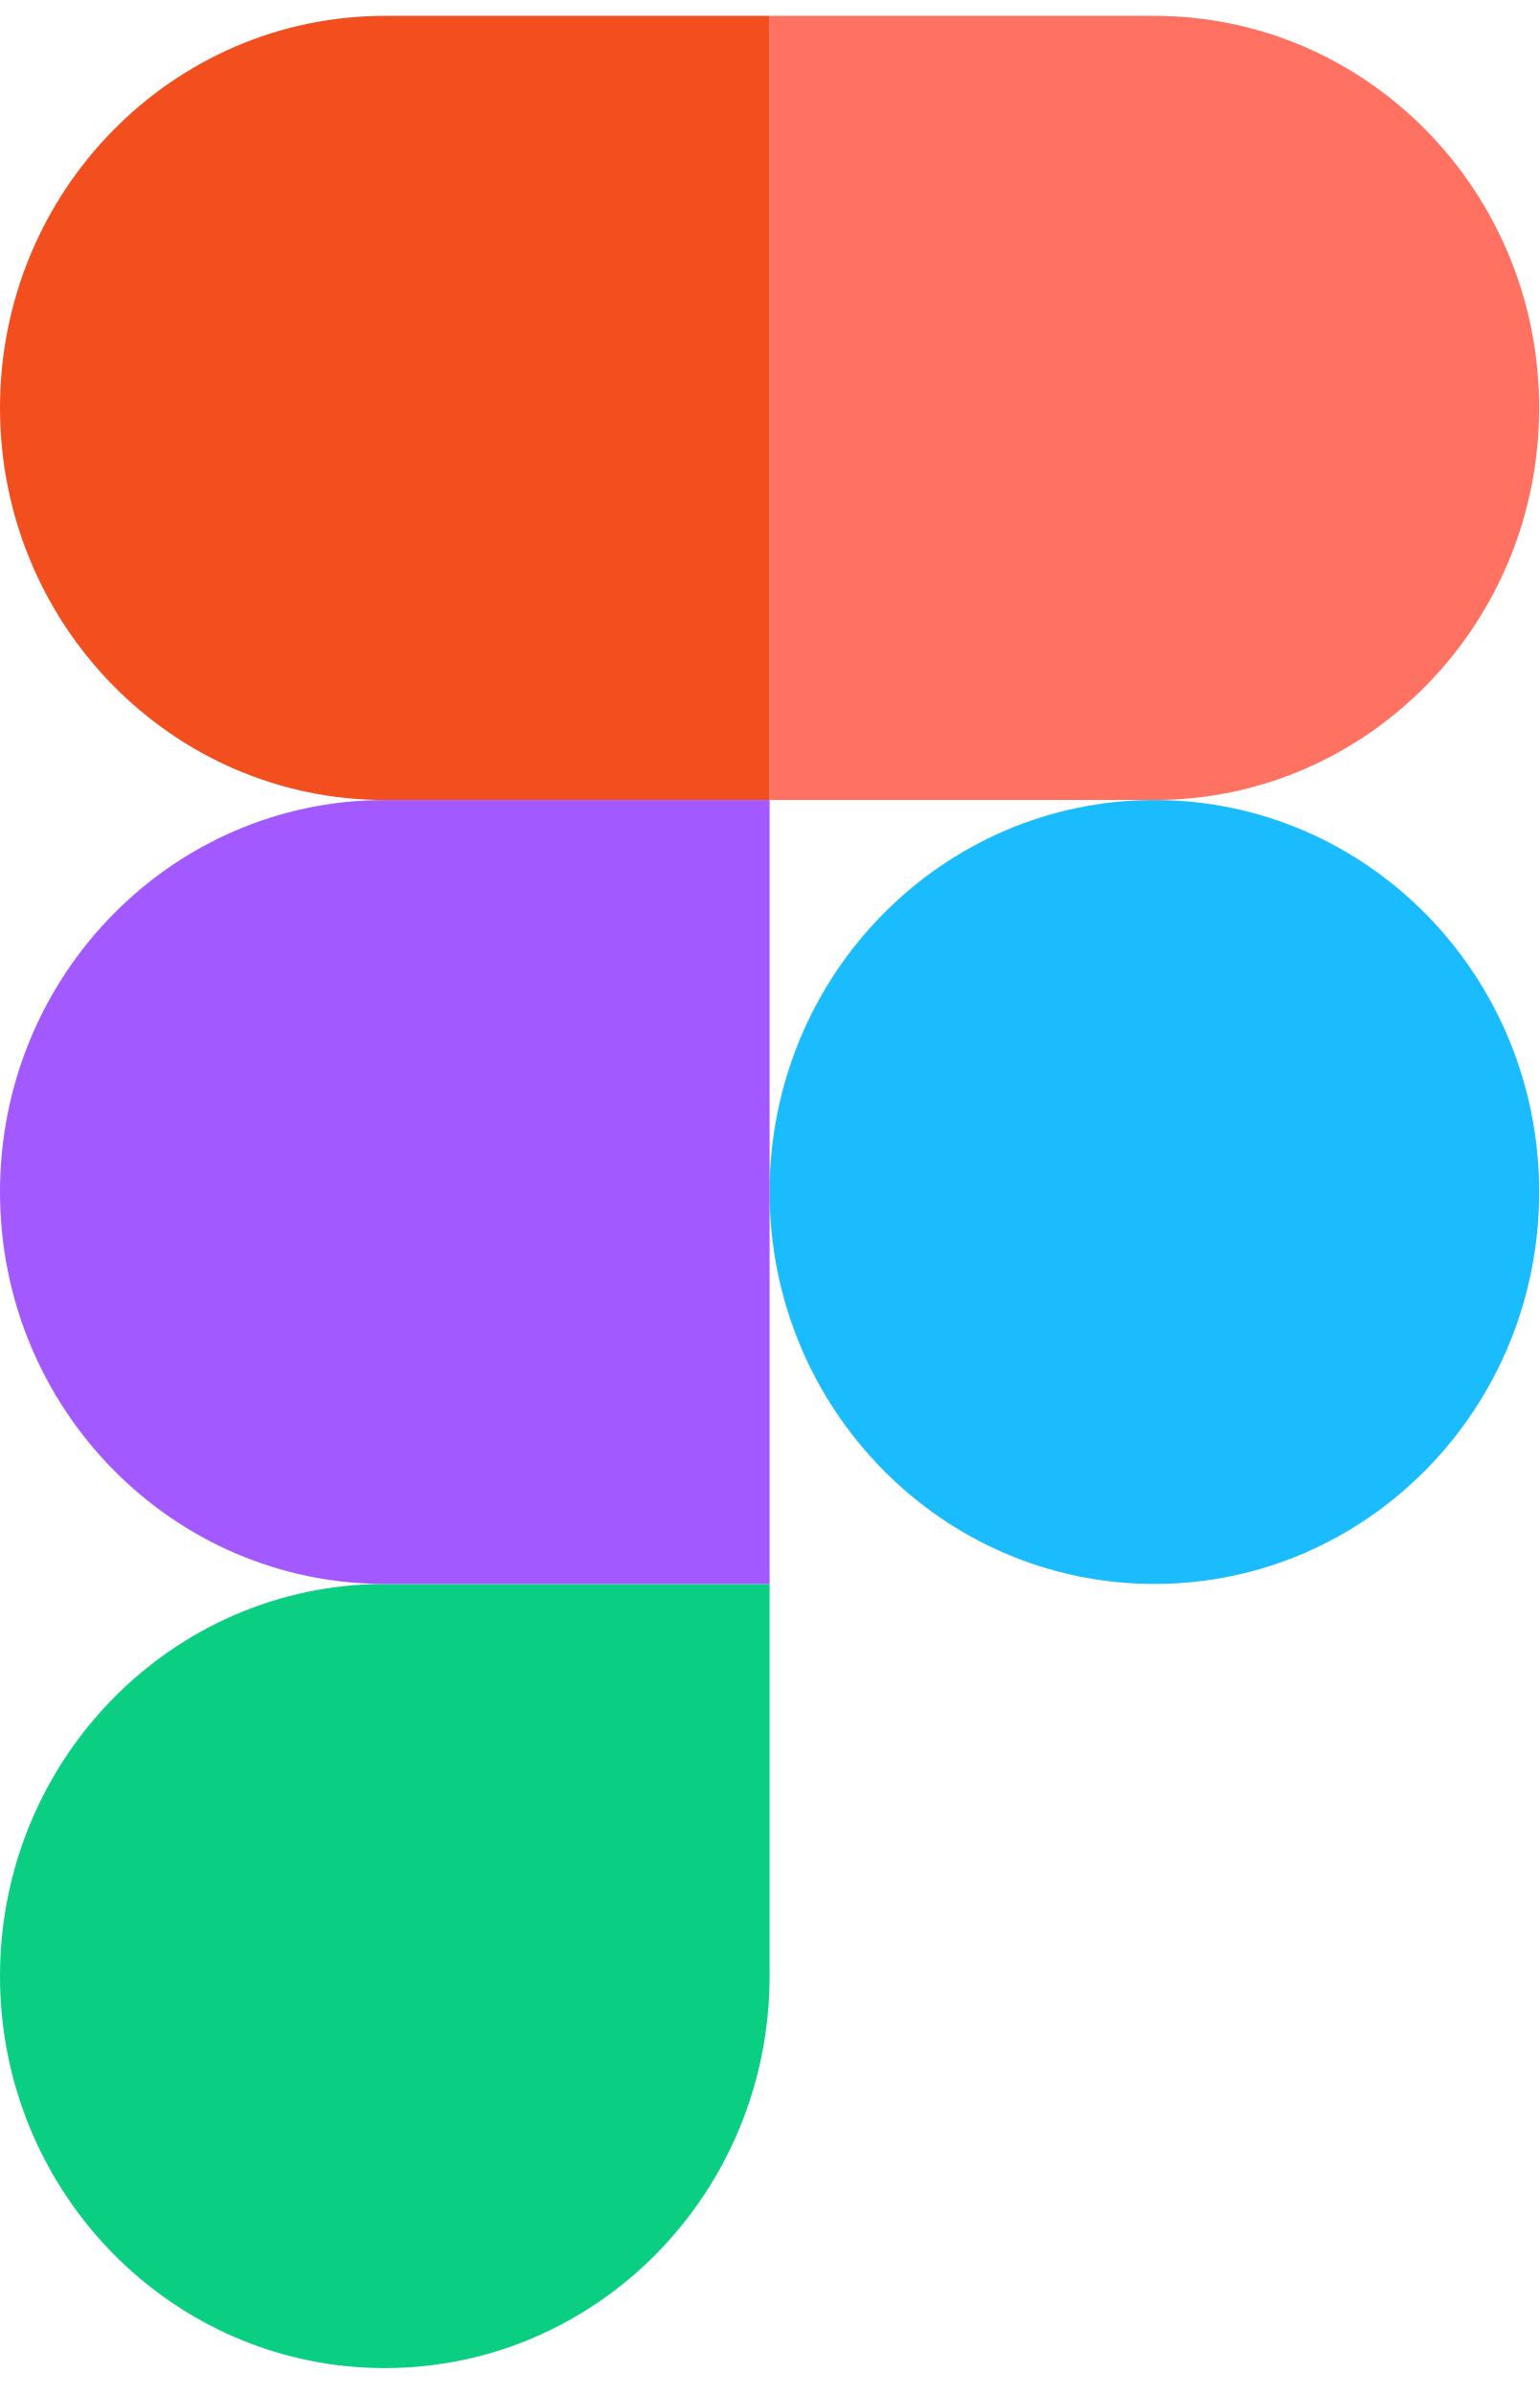
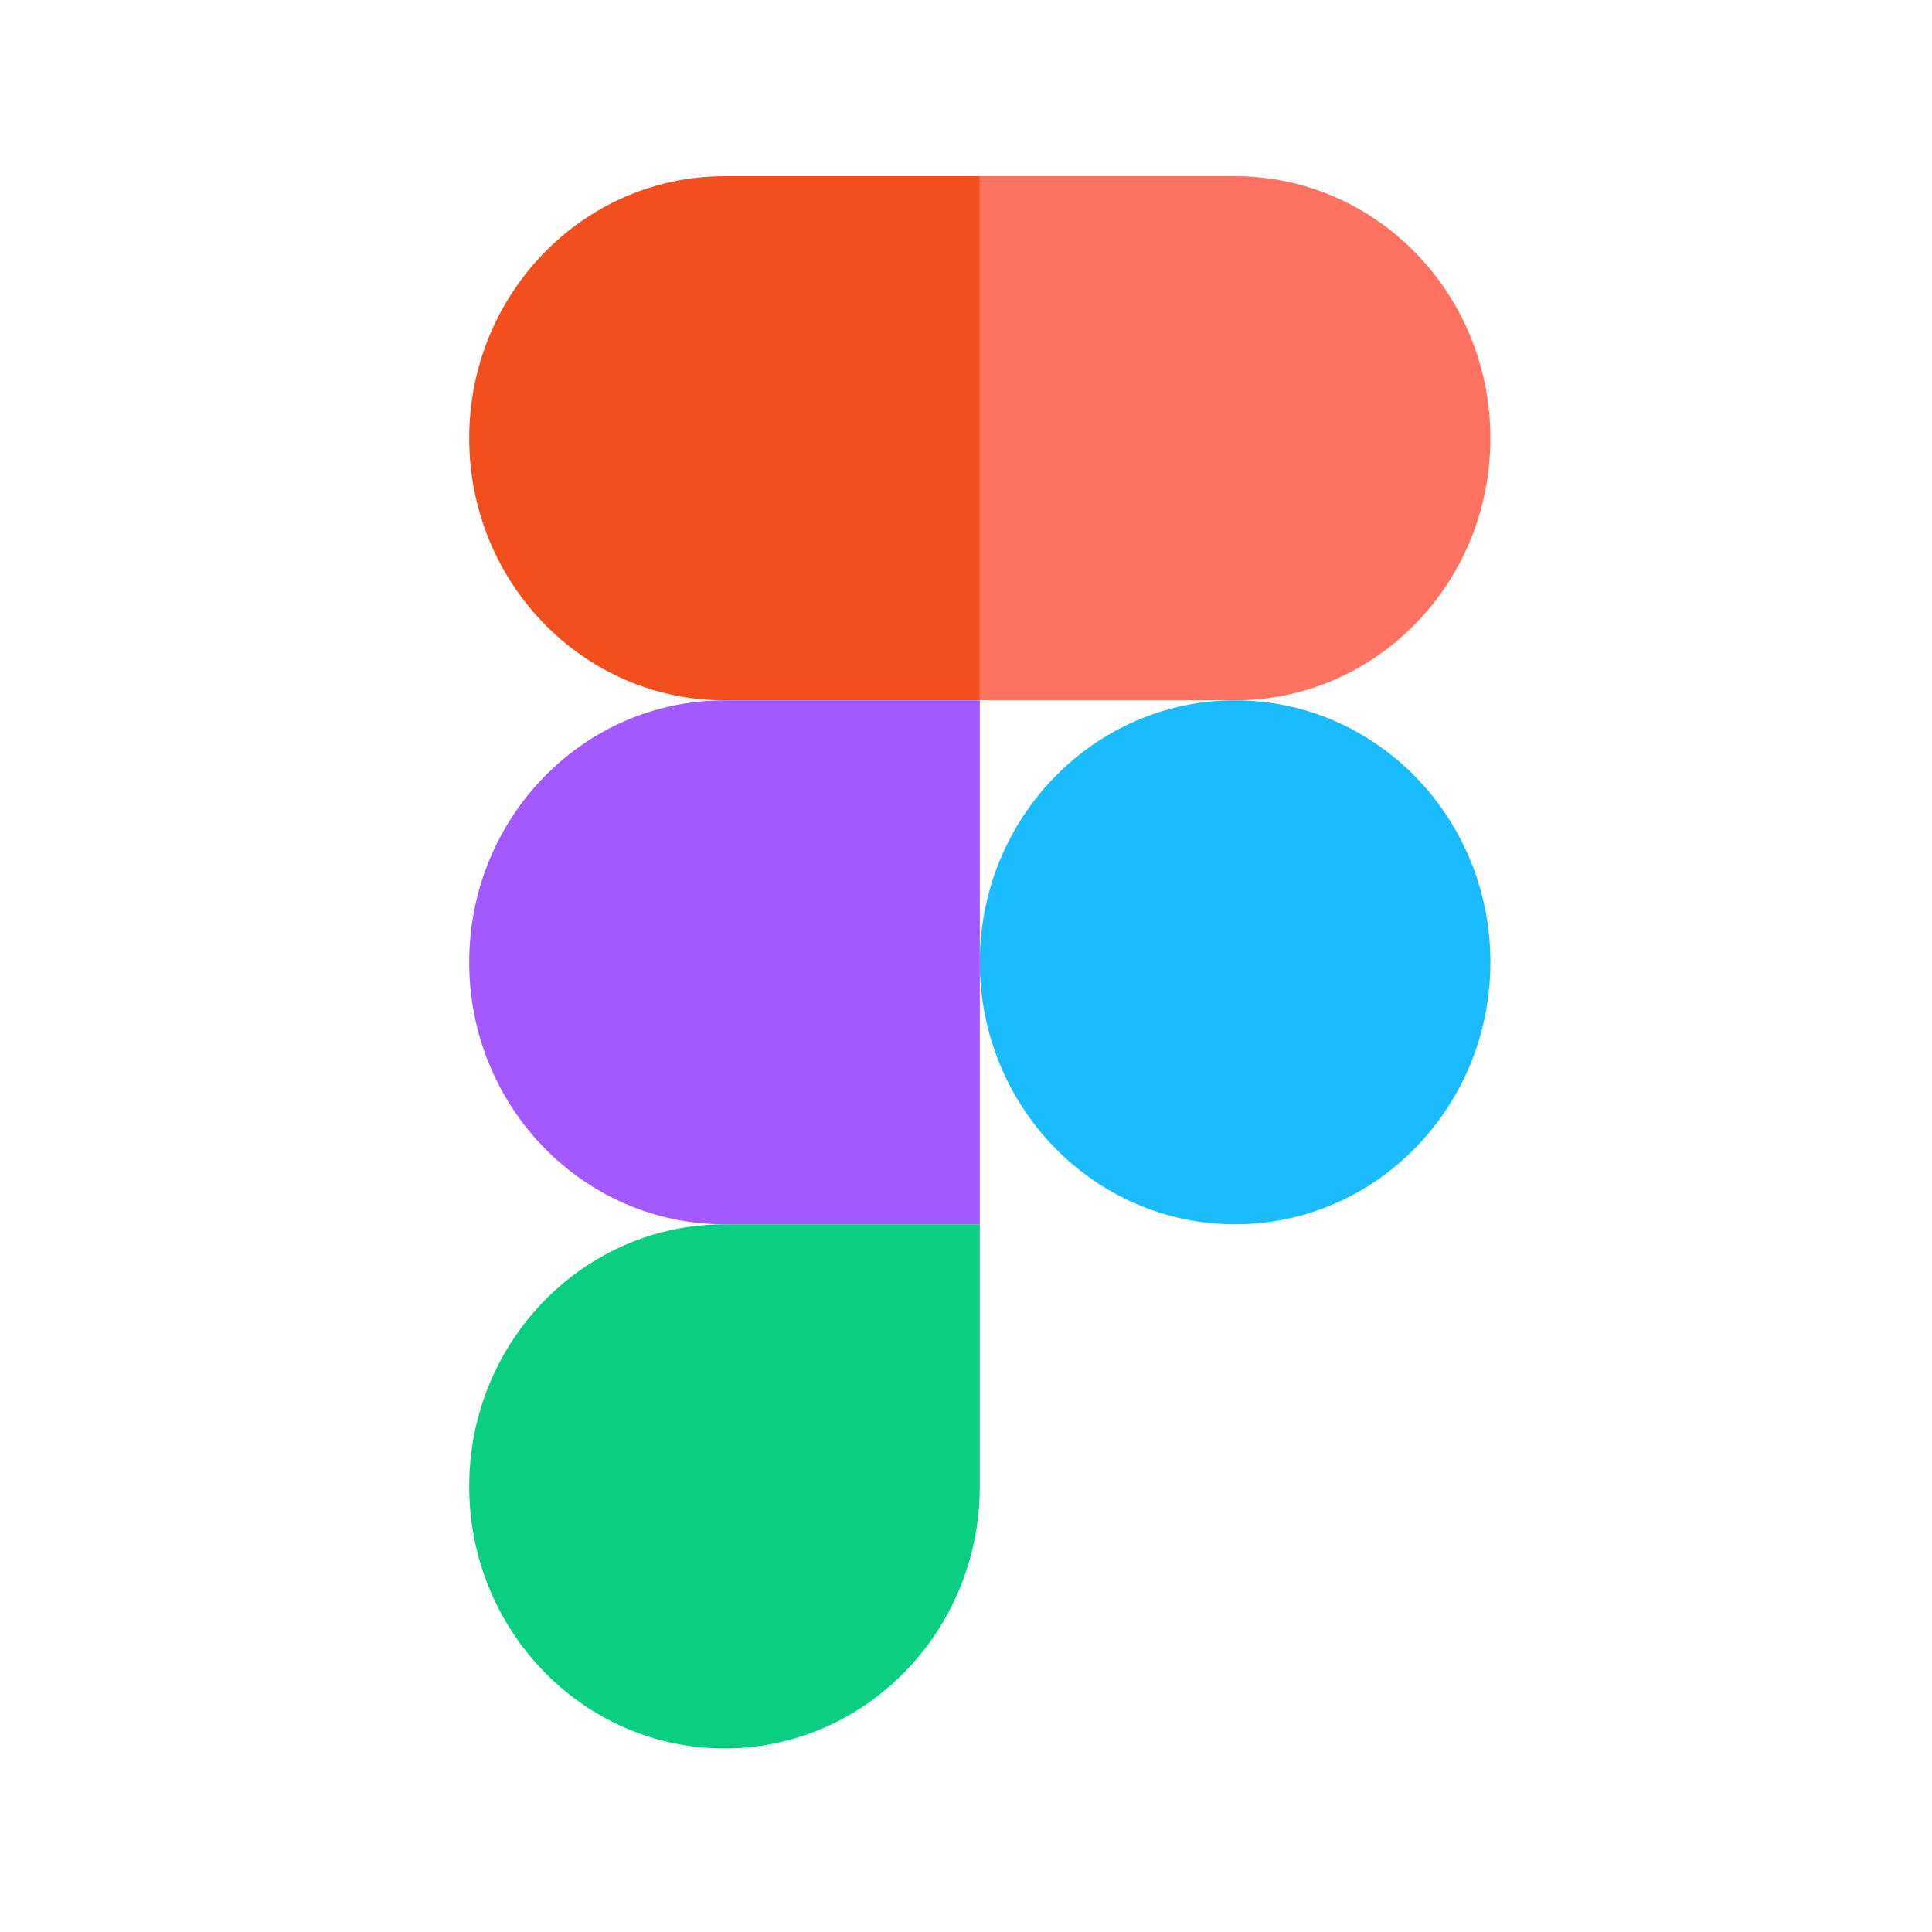
- <svg xmlns="http://www.w3.org/2000/svg" width="36" height="56" viewBox="0 0 36 56" fill="none">
-   <path d="M18 27.871C18 22.807 22.031 18.706 27 18.706C31.973 18.706 36 22.803 36 27.871C36 32.935 31.973 37.036 27 37.036C22.035 37.036 18 32.939 18 27.871Z" fill="#1ABCFE" />
-   <path d="M0 46.206C0 41.142 4.031 37.036 9 37.036H18V46.206C18 51.266 13.969 55.371 9 55.371C4.031 55.371 0 51.266 0 46.206Z" fill="#0ACF83" />
-   <path d="M18 0.371V18.706L27 18.706C31.973 18.706 36 14.6 36 9.536C36 4.476 31.973 0.371 27 0.371H18Z" fill="#FF7262" />
-   <path d="M0 9.536C0 14.6 4.031 18.706 9 18.706H18V0.371H9C4.031 0.371 0 4.476 0 9.536Z" fill="#F24E1E" />
-   <path d="M0 27.871C0 32.935 4.031 37.036 9 37.036H18V18.706H9C4.031 18.706 0 22.803 0 27.871Z" fill="#A259FF" />
+ <svg xmlns="http://www.w3.org/2000/svg" width="70" height="70" viewBox="0 0 70 70" fill="none">
+   <path d="M35.5 34.866C35.5 29.622 39.643 25.374 44.75 25.374C49.861 25.374 54 29.617 54 34.866C54 40.111 49.861 44.359 44.75 44.359C39.647 44.359 35.5 40.115 35.5 34.866Z" fill="#1ABCFE" />
+   <path d="M17 53.856C17 48.611 21.143 44.359 26.25 44.359H35.5V53.856C35.5 59.096 31.357 63.349 26.25 63.349C21.143 63.349 17 59.096 17 53.856Z" fill="#0ACF83" />
+   <path d="M35.5 6.384V25.374L44.75 25.374C49.861 25.374 54 21.122 54 15.877C54 10.636 49.861 6.384 44.75 6.384H35.5Z" fill="#FF7262" />
+   <path d="M17 15.877C17 21.122 21.143 25.374 26.25 25.374H35.5V6.384H26.25C21.143 6.384 17 10.636 17 15.877Z" fill="#F24E1E" />
+   <path d="M17 34.866C17 40.111 21.143 44.359 26.25 44.359H35.5V25.374H26.25C21.143 25.374 17 29.617 17 34.866Z" fill="#A259FF" />
</svg>
